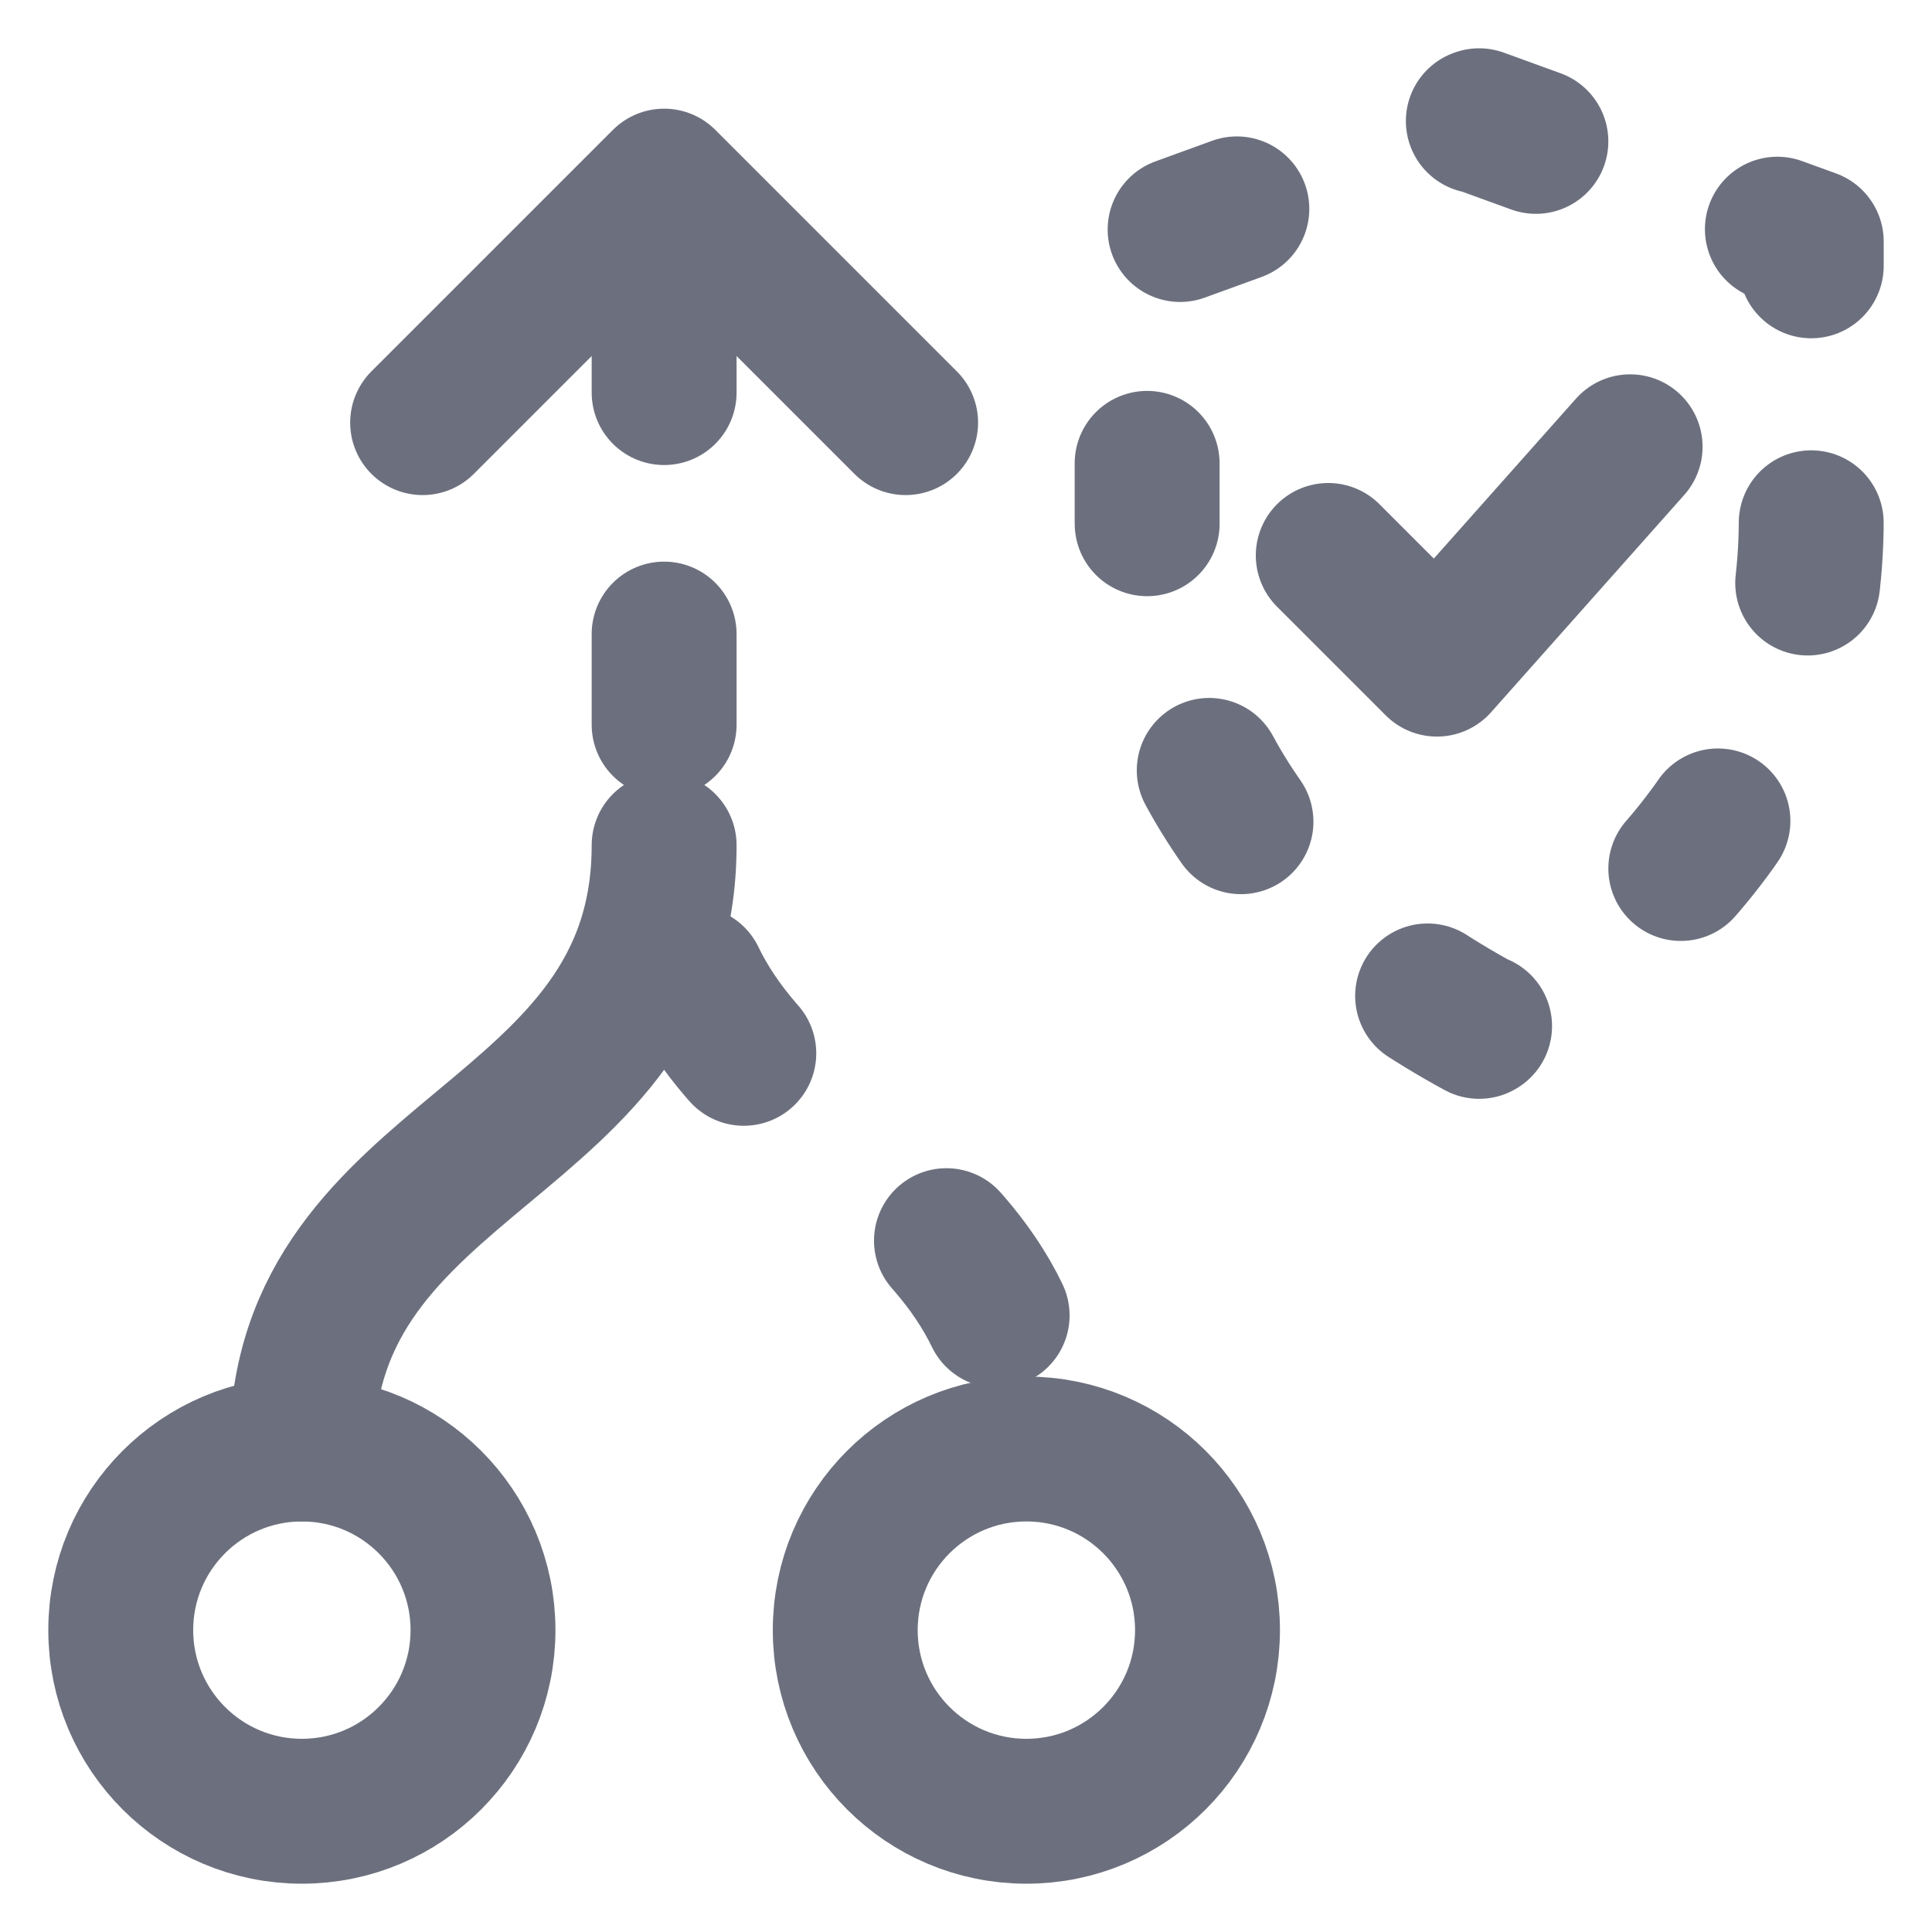
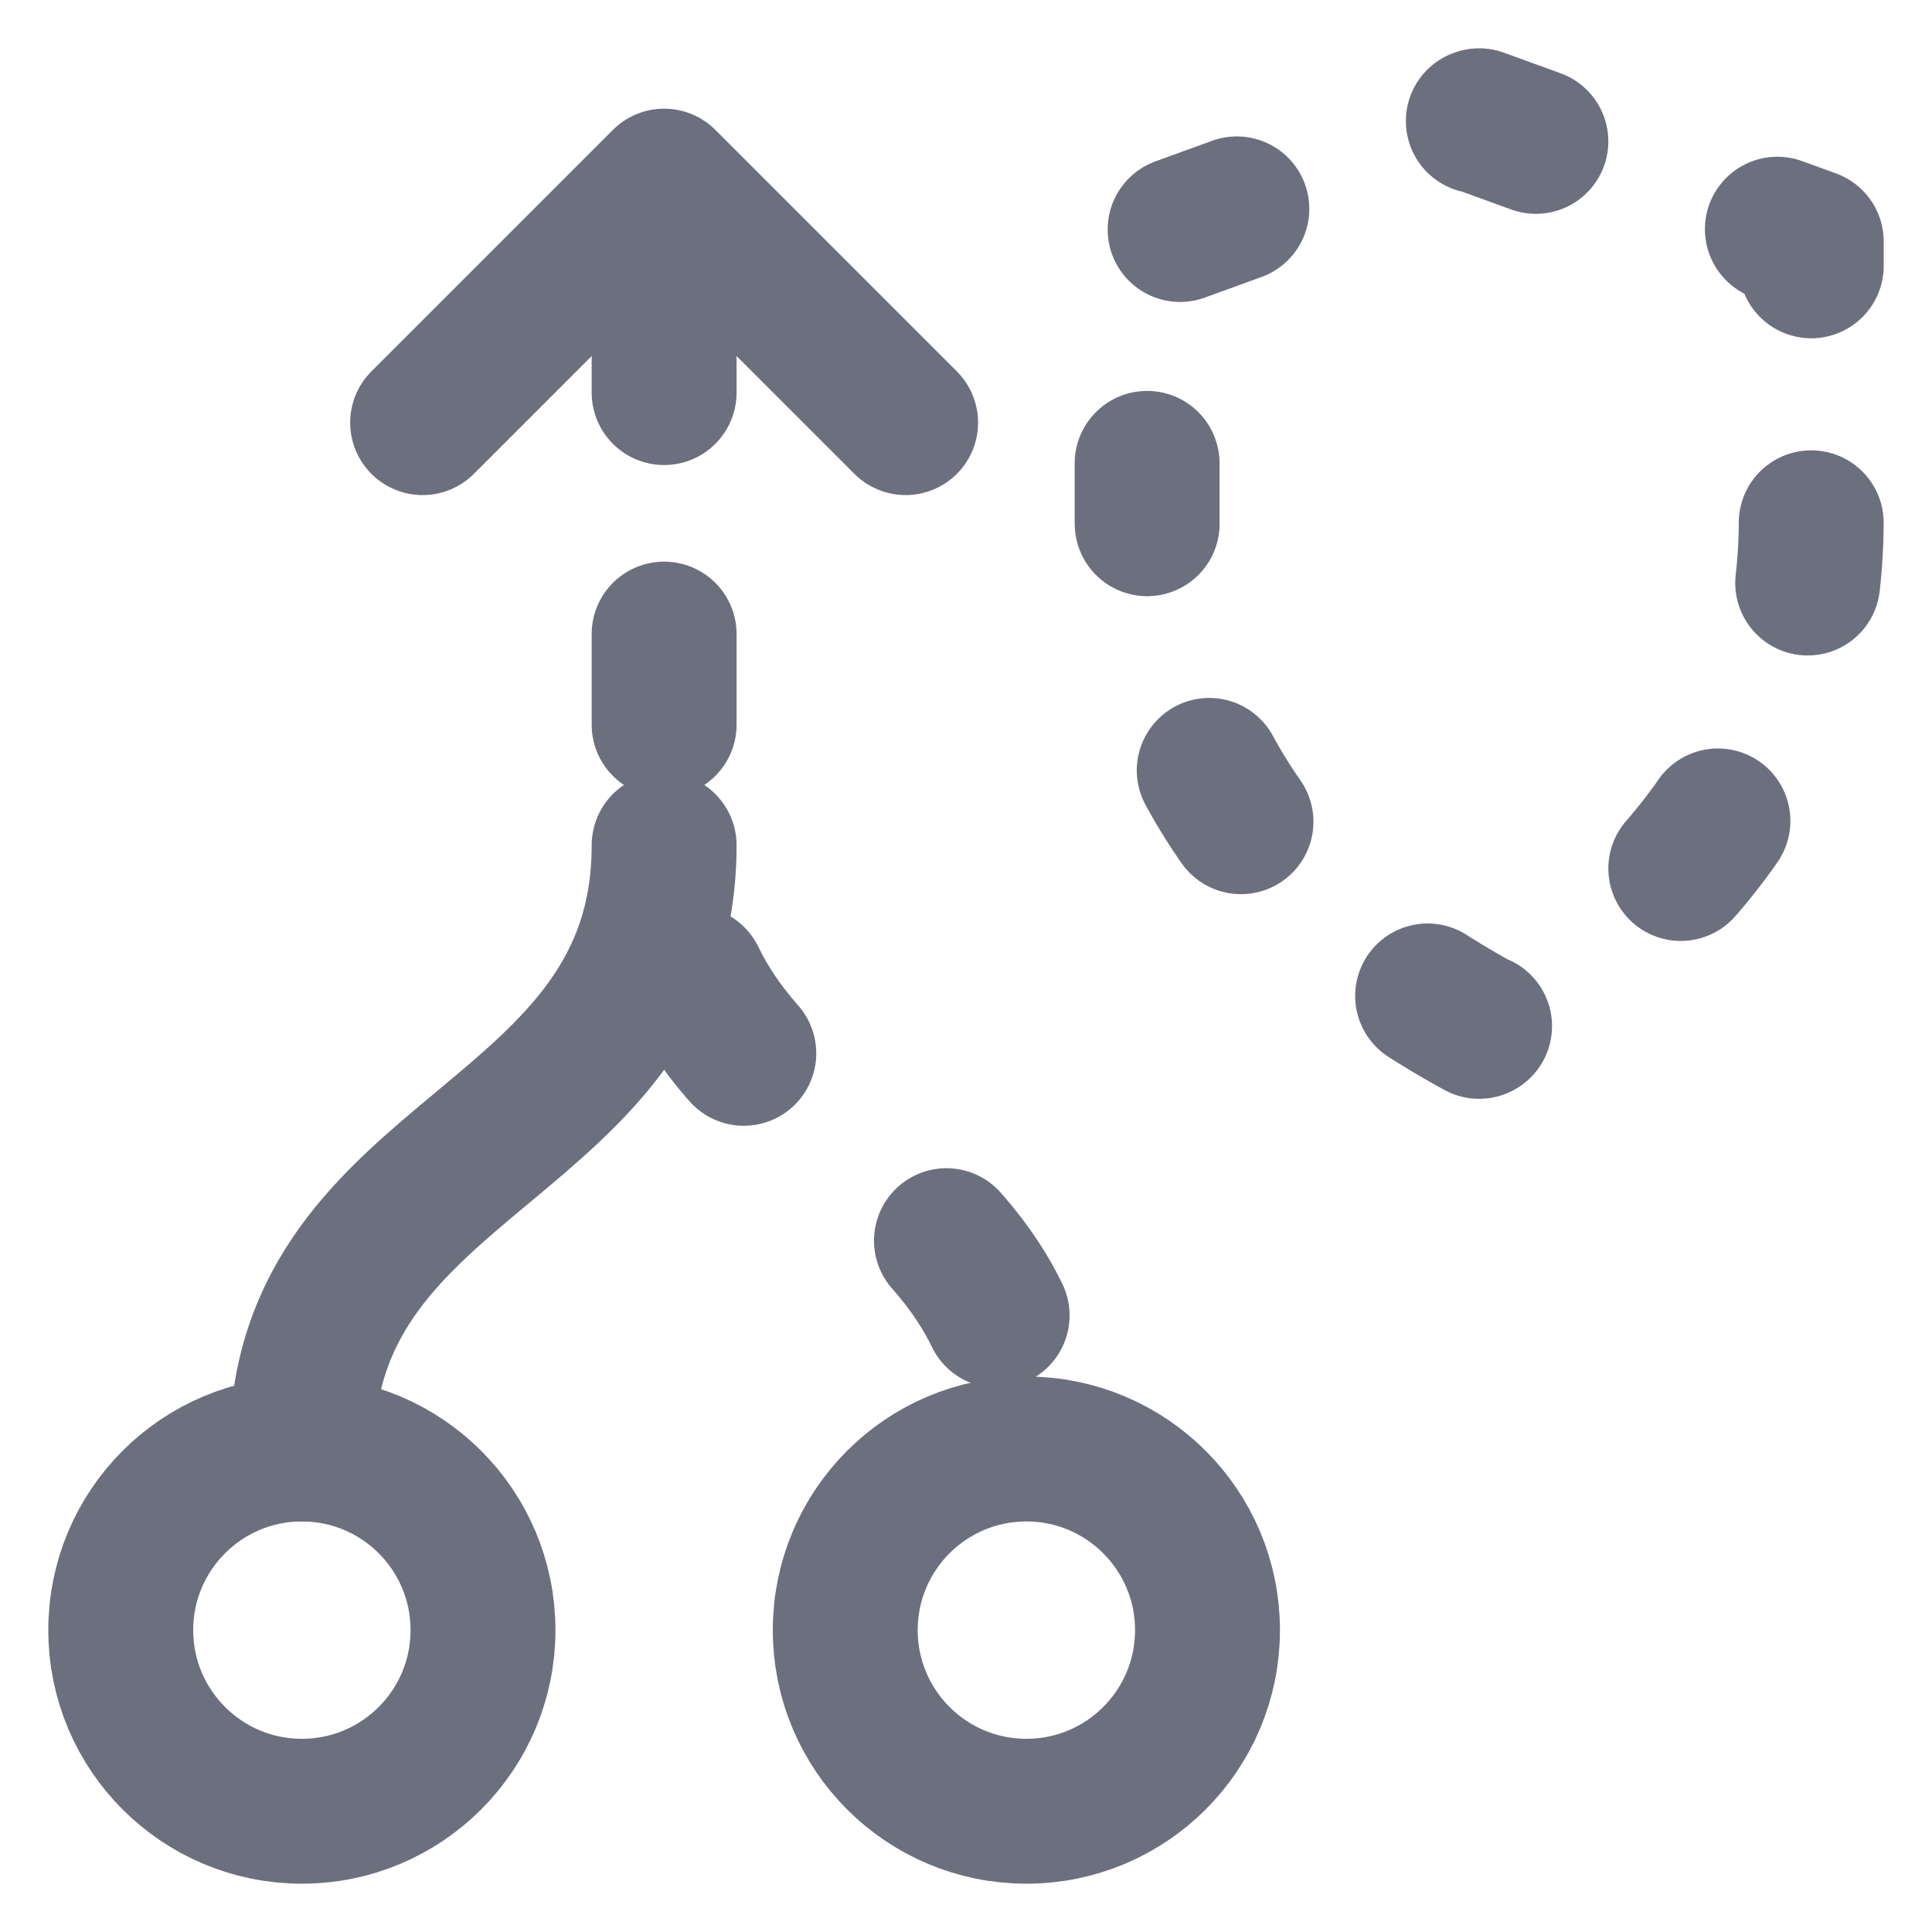
<svg xmlns="http://www.w3.org/2000/svg" width="20" height="20" viewBox="0 0 20 20" fill="none">
  <g stroke="#6C707E" stroke-width="1.5" stroke-linecap="round" stroke-linejoin="round">
    <circle cx="3.125" cy="16.875" r="1.875" />
    <circle cx="10.625" cy="16.875" r="1.875" />
    <path d="M3.125 15C3.125 11.875 6.875 11.875 6.875 8.75" />
    <path d="M10.625 15C10.625 11.875 6.875 11.875 6.875 8.75" stroke-dasharray="0.938 2.86" stroke-dashoffset="2.37" />
    <path d="M6.875 8.75V1.875" stroke-dasharray="0.938 2.5" stroke-dashoffset="2.19" />
    <path d="M4.375 4.375L6.875 1.875L9.375 4.375" />
    <path d="M15.312 1.25L18.75 2.5V5.375C18.75 7.75 17.375 9.5 15.312 10.625C13.25 9.5 11.875 7.75 11.875 5.375V2.5Z" stroke-dasharray="0.625 2.66" />
-     <path d="M13.75 5.75L14.875 6.875L16.875 4.625" />
  </g>
</svg>
